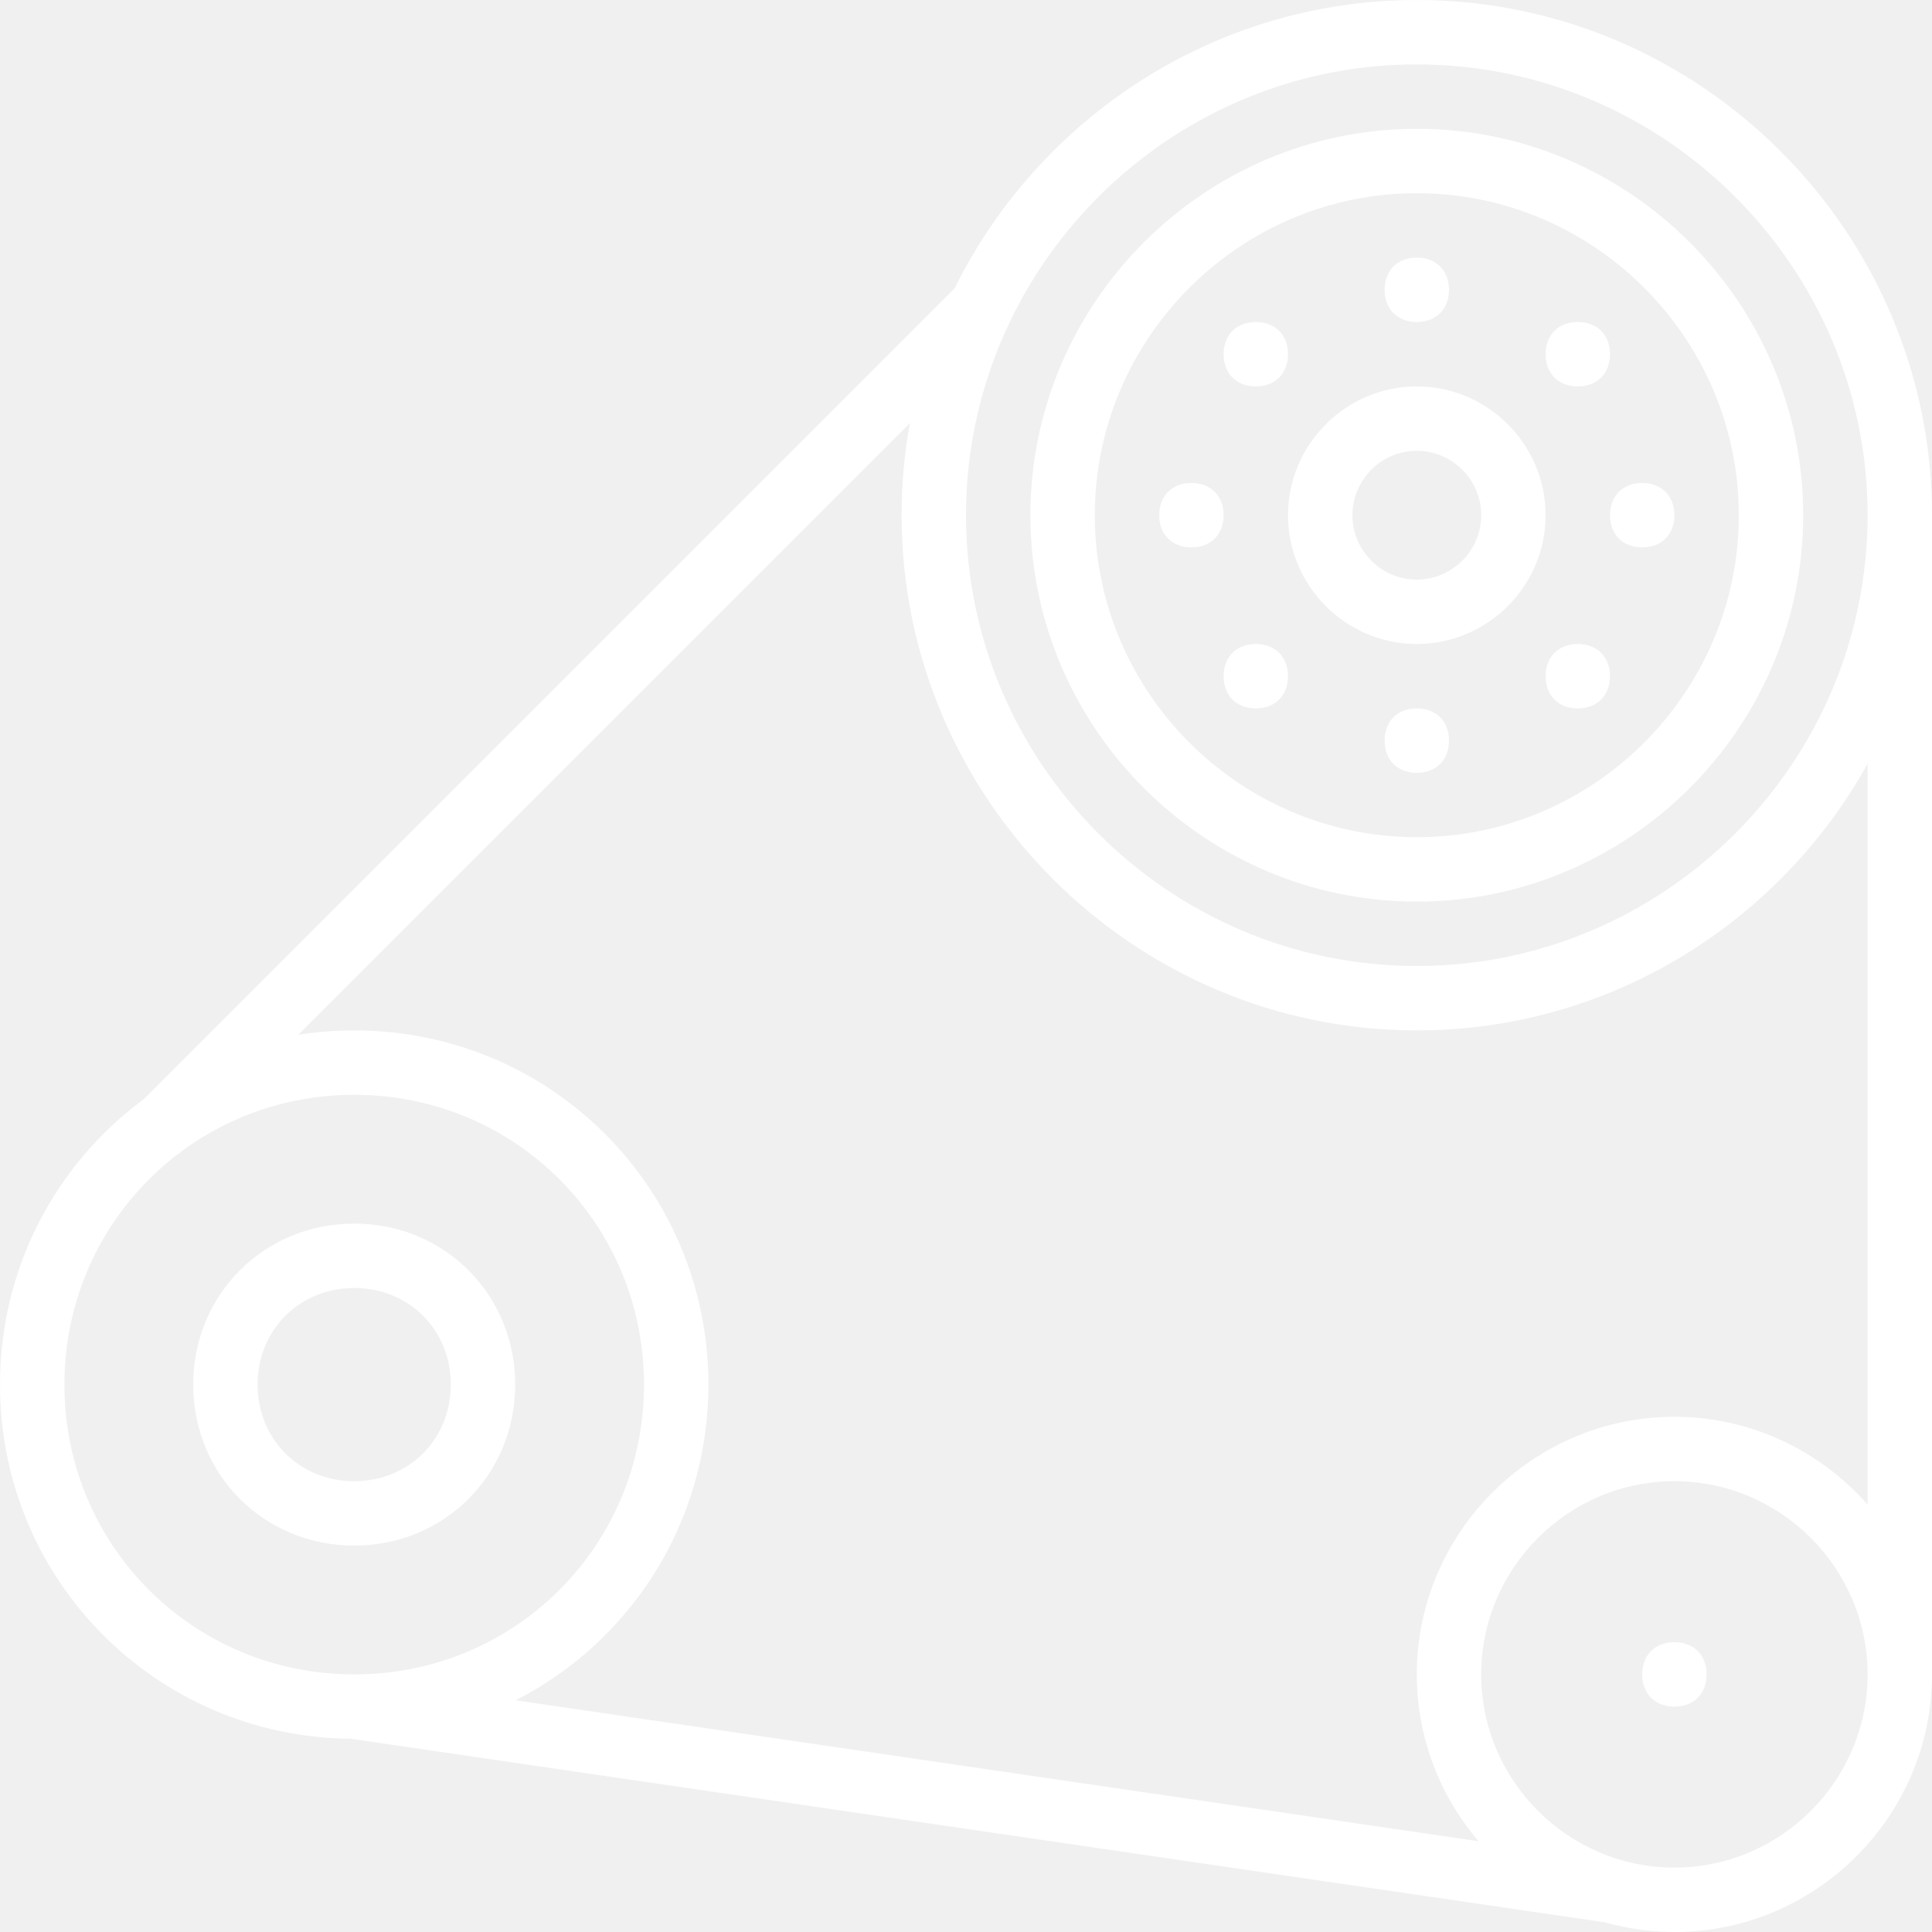
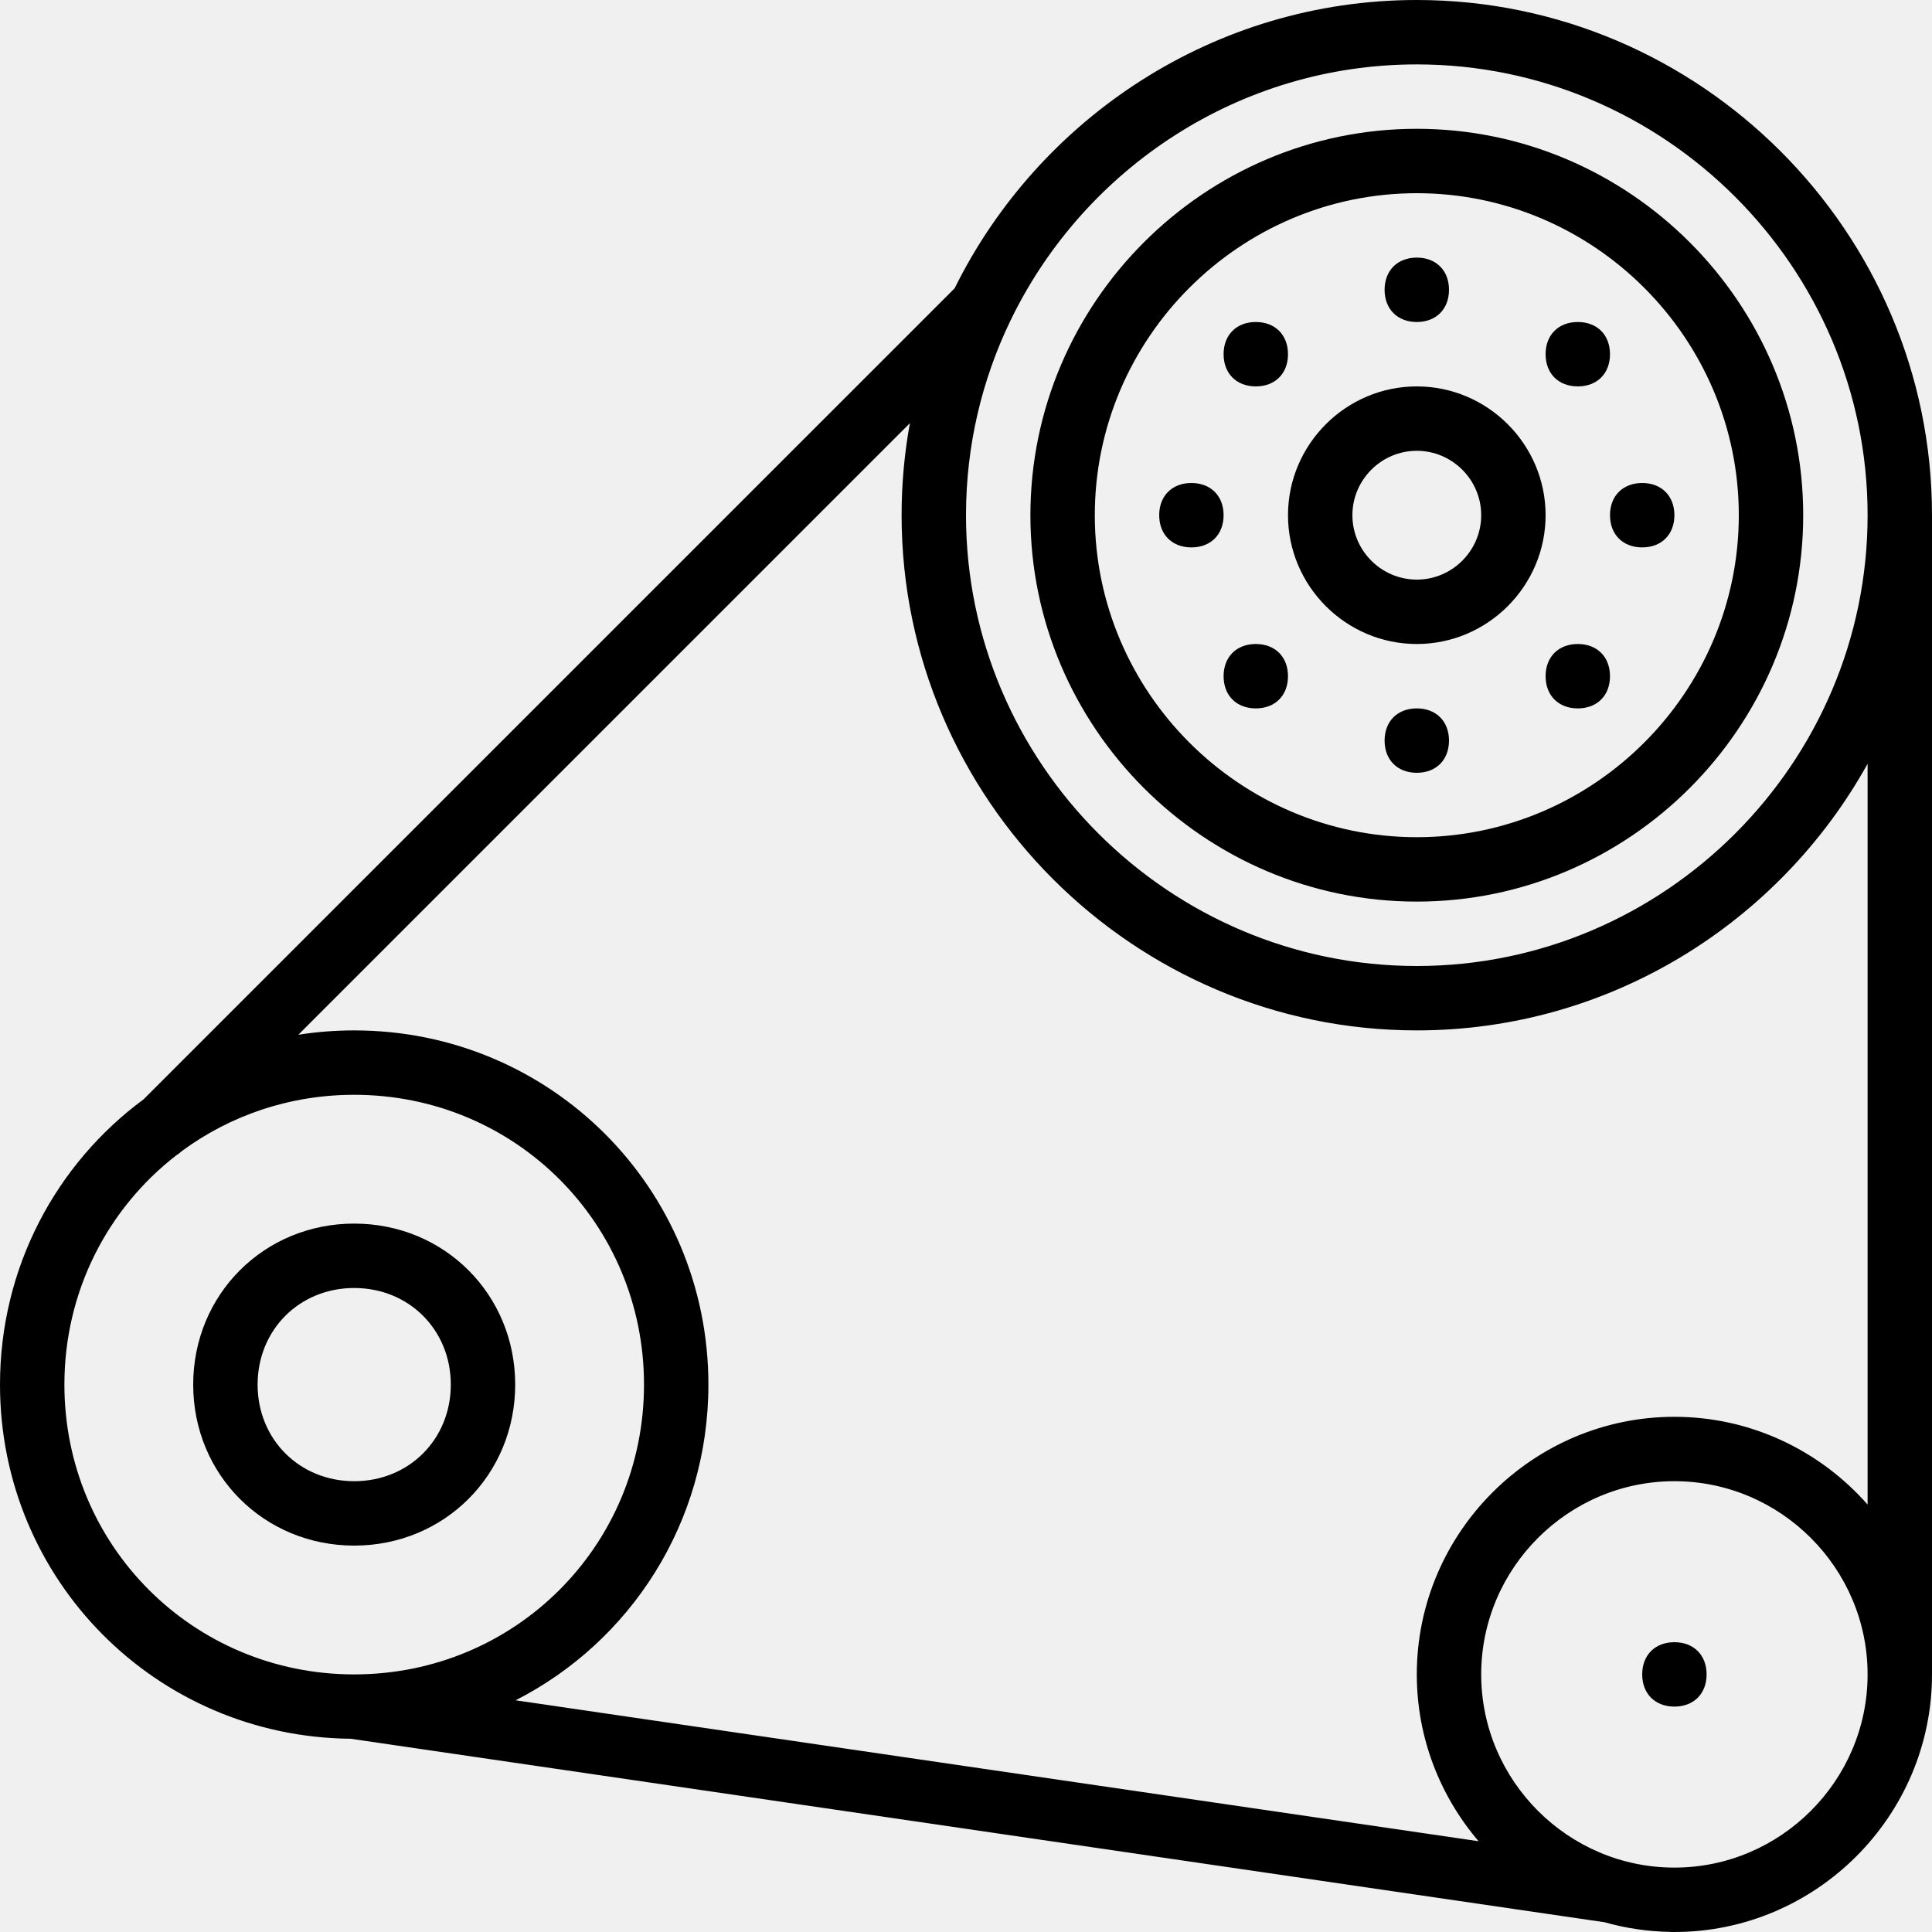
- <svg xmlns="http://www.w3.org/2000/svg" fill="#FFFFFF" height="800px" width="800px" version="1.1" id="Layer_1" viewBox="0 0 512 512" xml:space="preserve">
+ <svg xmlns="http://www.w3.org/2000/svg" fill="#000000" height="800px" width="800px" version="1.1" id="Layer_1" viewBox="0 0 512 512" xml:space="preserve">
  <g transform="translate(1 1)">
    <g>
      <g>
        <path d="M374.467-1C320.92-1,274.324,30.245,251.988,75.399l-214.93,214.93C13.934,307.384-1,334.828-1,365.933     c0,51.753,41.334,93.377,92.969,93.855c0.015,0.003,0.03,0.008,0.045,0.011l332.237,48.62c5.568,1.577,11.415,2.462,17.45,2.554     l0.18,0.026h0.853C480.28,511,511,480.28,511,442.733v-307.2C511,60.44,449.56-1,374.467-1z M374.467,16.067     c65.707,0,119.467,53.76,119.467,119.467S440.173,255,374.467,255S255,201.24,255,135.533c0-18.379,4.209-35.822,11.706-51.417     c0.183-0.322,0.346-0.649,0.483-0.984C286.691,43.506,327.528,16.067,374.467,16.067z M16.067,365.933     c0-24.832,11.575-46.758,29.652-60.762c0.532-0.315,1.037-0.711,1.536-1.171c12.724-9.352,28.476-14.867,45.612-14.867     c42.667,0,76.8,34.133,76.8,76.8s-34.133,76.8-76.8,76.8C50.2,442.733,16.067,408.6,16.067,365.933z M442.733,493.933     c-28.16,0-51.2-23.04-51.2-51.2c0-28.16,23.04-51.2,51.2-51.2c28.16,0,51.2,23.04,51.2,51.2     C493.933,470.893,470.893,493.933,442.733,493.933z M493.933,397.728c-12.535-14.233-30.859-23.261-51.2-23.261     c-37.547,0-68.267,30.72-68.267,68.267c0,16.829,6.185,32.275,16.377,44.21l-255.203-37.347     c30.397-15.49,51.093-47.042,51.093-83.663c0-52.053-41.813-93.867-93.867-93.867c-5.041,0-9.985,0.397-14.806,1.152     l162.073-162.073c-1.443,7.919-2.2,16.068-2.2,24.387c0,75.093,61.44,136.533,136.533,136.533     c51.245,0,96.125-28.617,119.467-70.656V397.728z" />
        <path d="M442.733,434.2c-5.12,0-8.533,3.413-8.533,8.533s3.413,8.533,8.533,8.533s8.533-3.413,8.533-8.533     S447.853,434.2,442.733,434.2z" />
        <path d="M374.467,84.333c5.12,0,8.533-3.413,8.533-8.533s-3.413-8.533-8.533-8.533s-8.533,3.413-8.533,8.533     S369.347,84.333,374.467,84.333z" />
        <path d="M374.467,186.733c-5.12,0-8.533,3.413-8.533,8.533s3.413,8.533,8.533,8.533s8.533-3.413,8.533-8.533     S379.587,186.733,374.467,186.733z" />
        <path d="M135.533,365.933c0-23.893-18.773-42.667-42.667-42.667c-23.893,0-42.667,18.773-42.667,42.667     S68.973,408.6,92.867,408.6C116.76,408.6,135.533,389.827,135.533,365.933z M67.267,365.933c0-14.507,11.093-25.6,25.6-25.6     c14.507,0,25.6,11.093,25.6,25.6s-11.093,25.6-25.6,25.6C78.36,391.533,67.267,380.44,67.267,365.933z" />
        <path d="M434.2,144.067c5.12,0,8.533-3.413,8.533-8.533S439.32,127,434.2,127s-8.533,3.413-8.533,8.533     S429.08,144.067,434.2,144.067z" />
        <path d="M314.733,144.067c5.12,0,8.533-3.413,8.533-8.533S319.853,127,314.733,127s-8.533,3.413-8.533,8.533     S309.613,144.067,314.733,144.067z" />
        <path d="M331.8,101.4c5.12,0,8.533-3.413,8.533-8.533c0-5.12-3.413-8.533-8.533-8.533c-5.12,0-8.533,3.413-8.533,8.533     C323.267,97.987,326.68,101.4,331.8,101.4z" />
        <path d="M417.133,169.667c-5.12,0-8.533,3.413-8.533,8.533s3.413,8.533,8.533,8.533s8.533-3.413,8.533-8.533     S422.253,169.667,417.133,169.667z" />
        <path d="M417.133,101.4c5.12,0,8.533-3.413,8.533-8.533c0-5.12-3.413-8.533-8.533-8.533s-8.533,3.413-8.533,8.533     C408.6,97.987,412.013,101.4,417.133,101.4z" />
        <path d="M331.8,169.667c-5.12,0-8.533,3.413-8.533,8.533s3.413,8.533,8.533,8.533c5.12,0,8.533-3.413,8.533-8.533     S336.92,169.667,331.8,169.667z" />
        <path d="M374.467,237.933c56.32,0,102.4-46.08,102.4-102.4s-46.08-102.4-102.4-102.4s-102.4,46.08-102.4,102.4     S318.147,237.933,374.467,237.933z M374.467,50.2c46.933,0,85.333,38.4,85.333,85.333s-38.4,85.333-85.333,85.333     s-85.333-38.4-85.333-85.333S327.533,50.2,374.467,50.2z" />
        <path d="M374.467,169.667c18.773,0,34.133-15.36,34.133-34.133c0-18.773-15.36-34.133-34.133-34.133     c-18.773,0-34.133,15.36-34.133,34.133C340.333,154.307,355.693,169.667,374.467,169.667z M374.467,118.467     c9.387,0,17.067,7.68,17.067,17.067s-7.68,17.067-17.067,17.067s-17.067-7.68-17.067-17.067S365.08,118.467,374.467,118.467z" />
      </g>
    </g>
  </g>
</svg>
